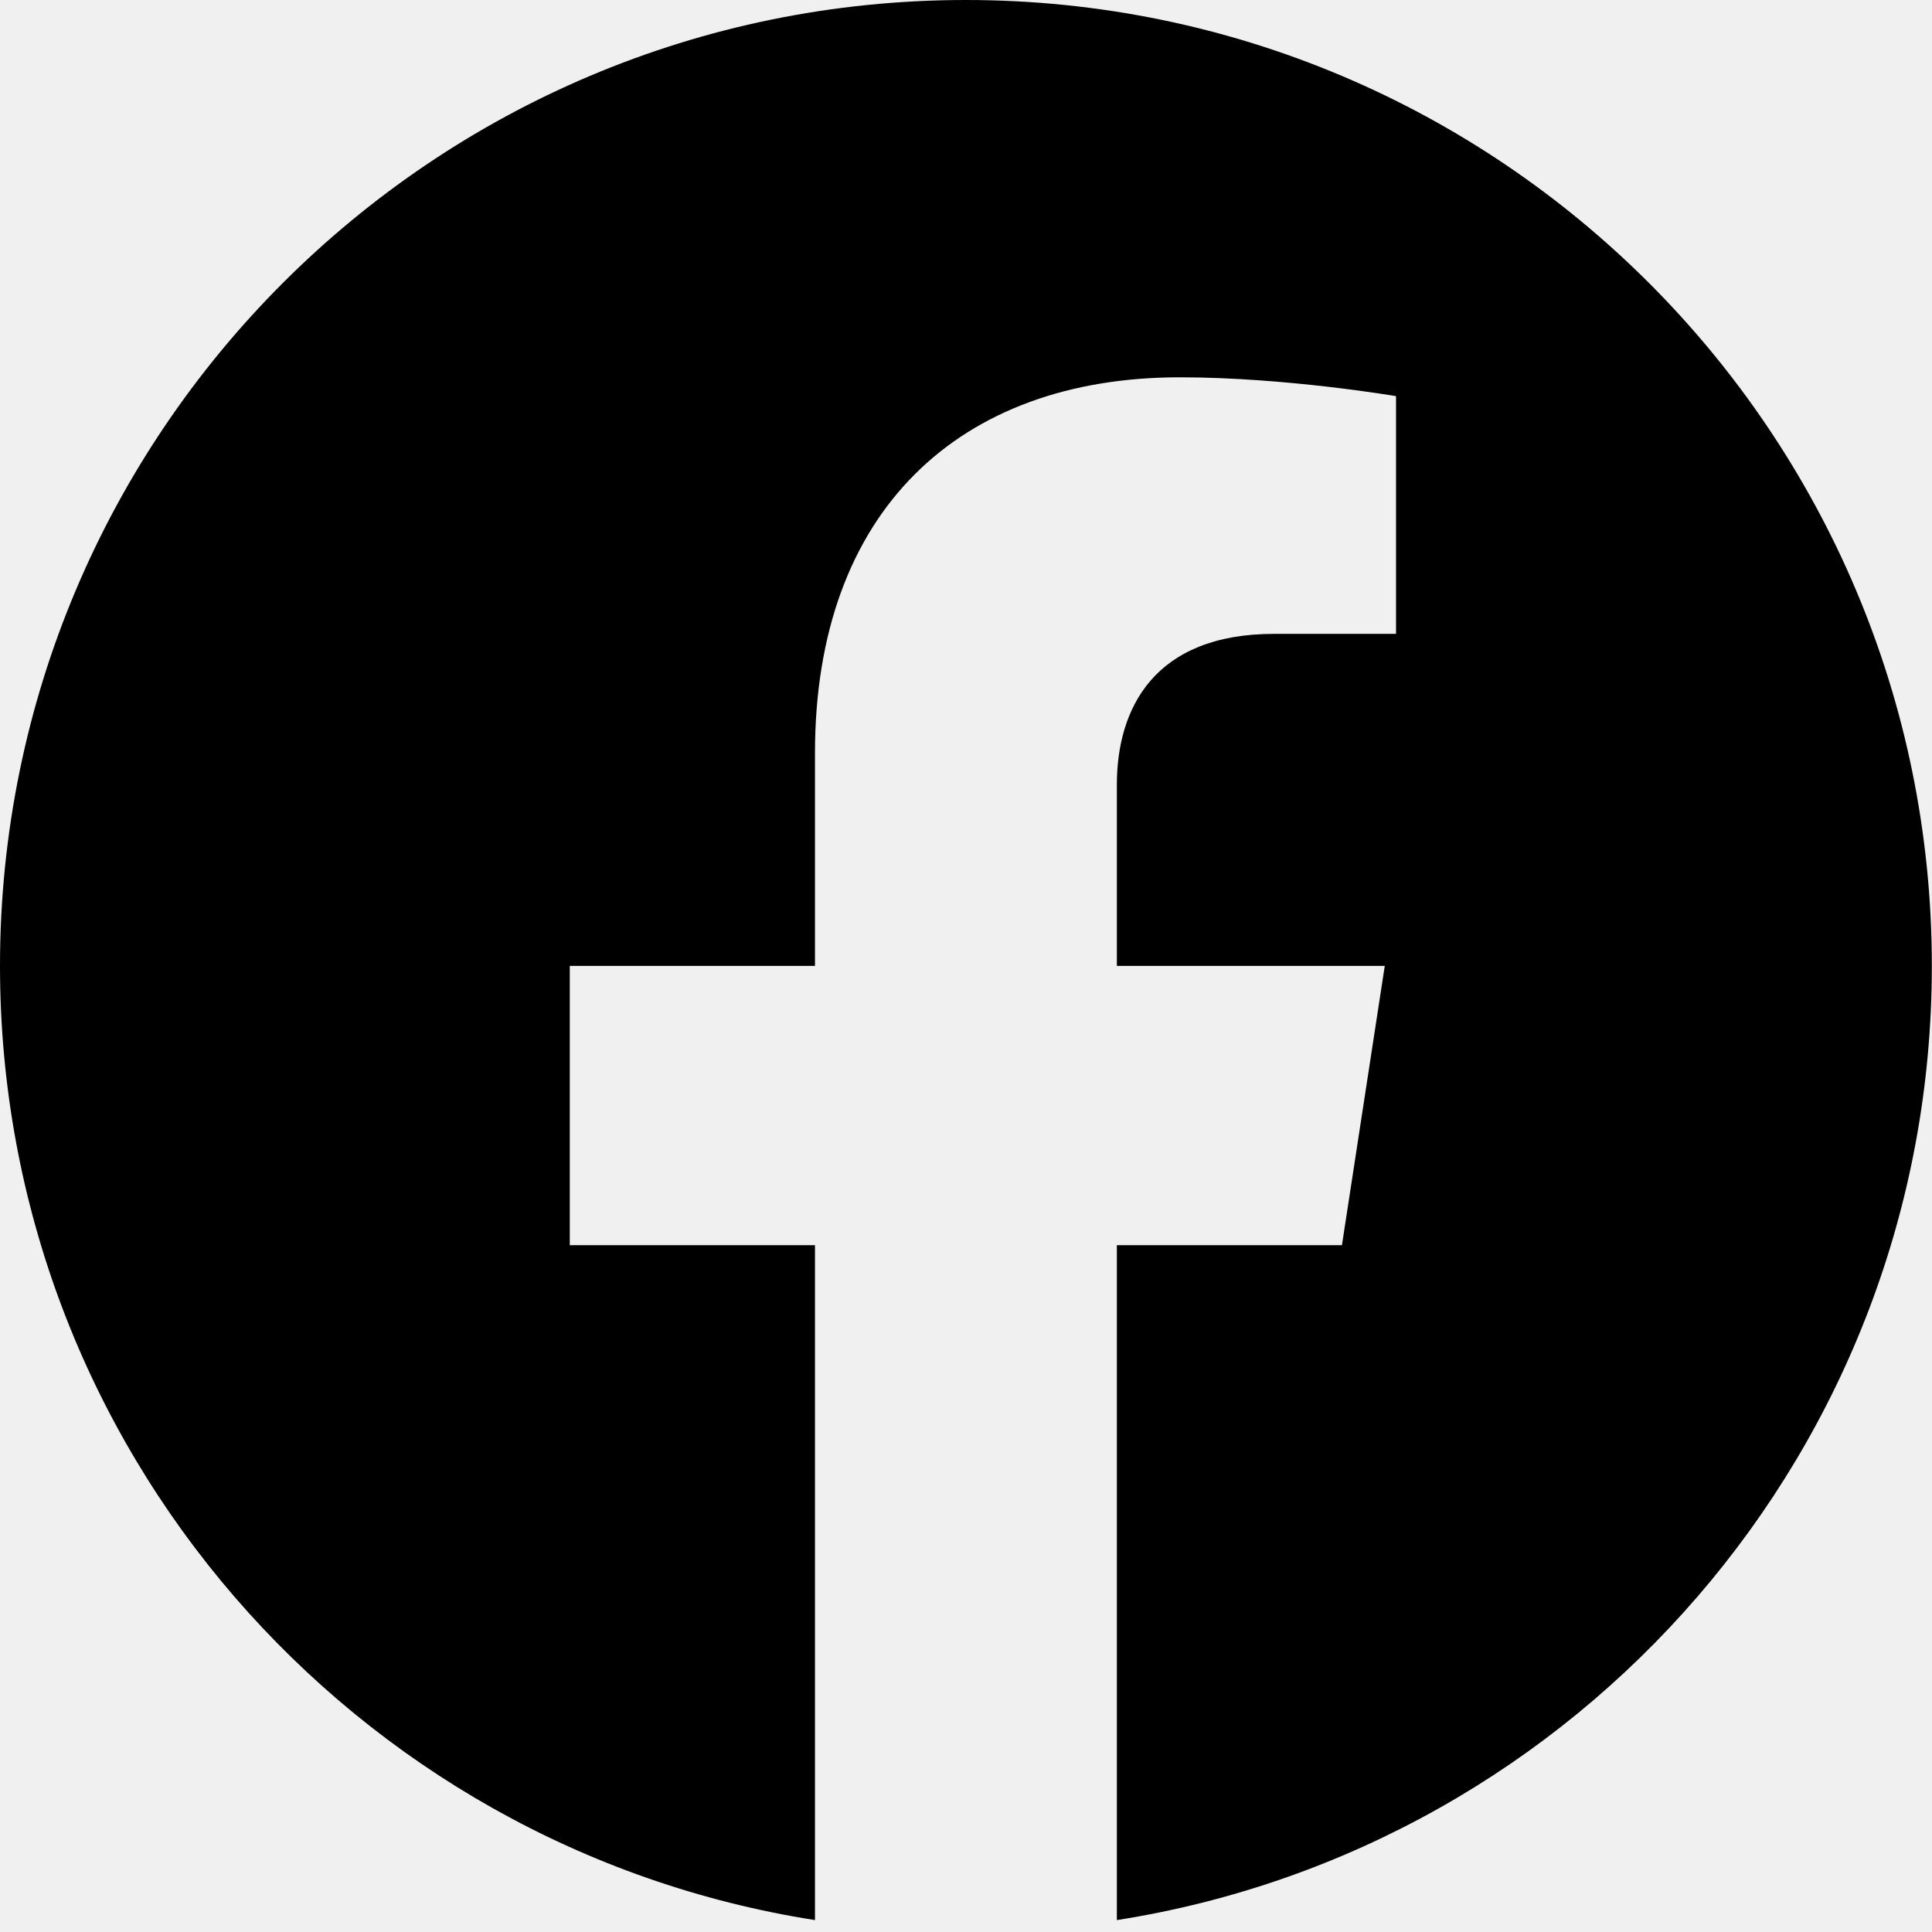
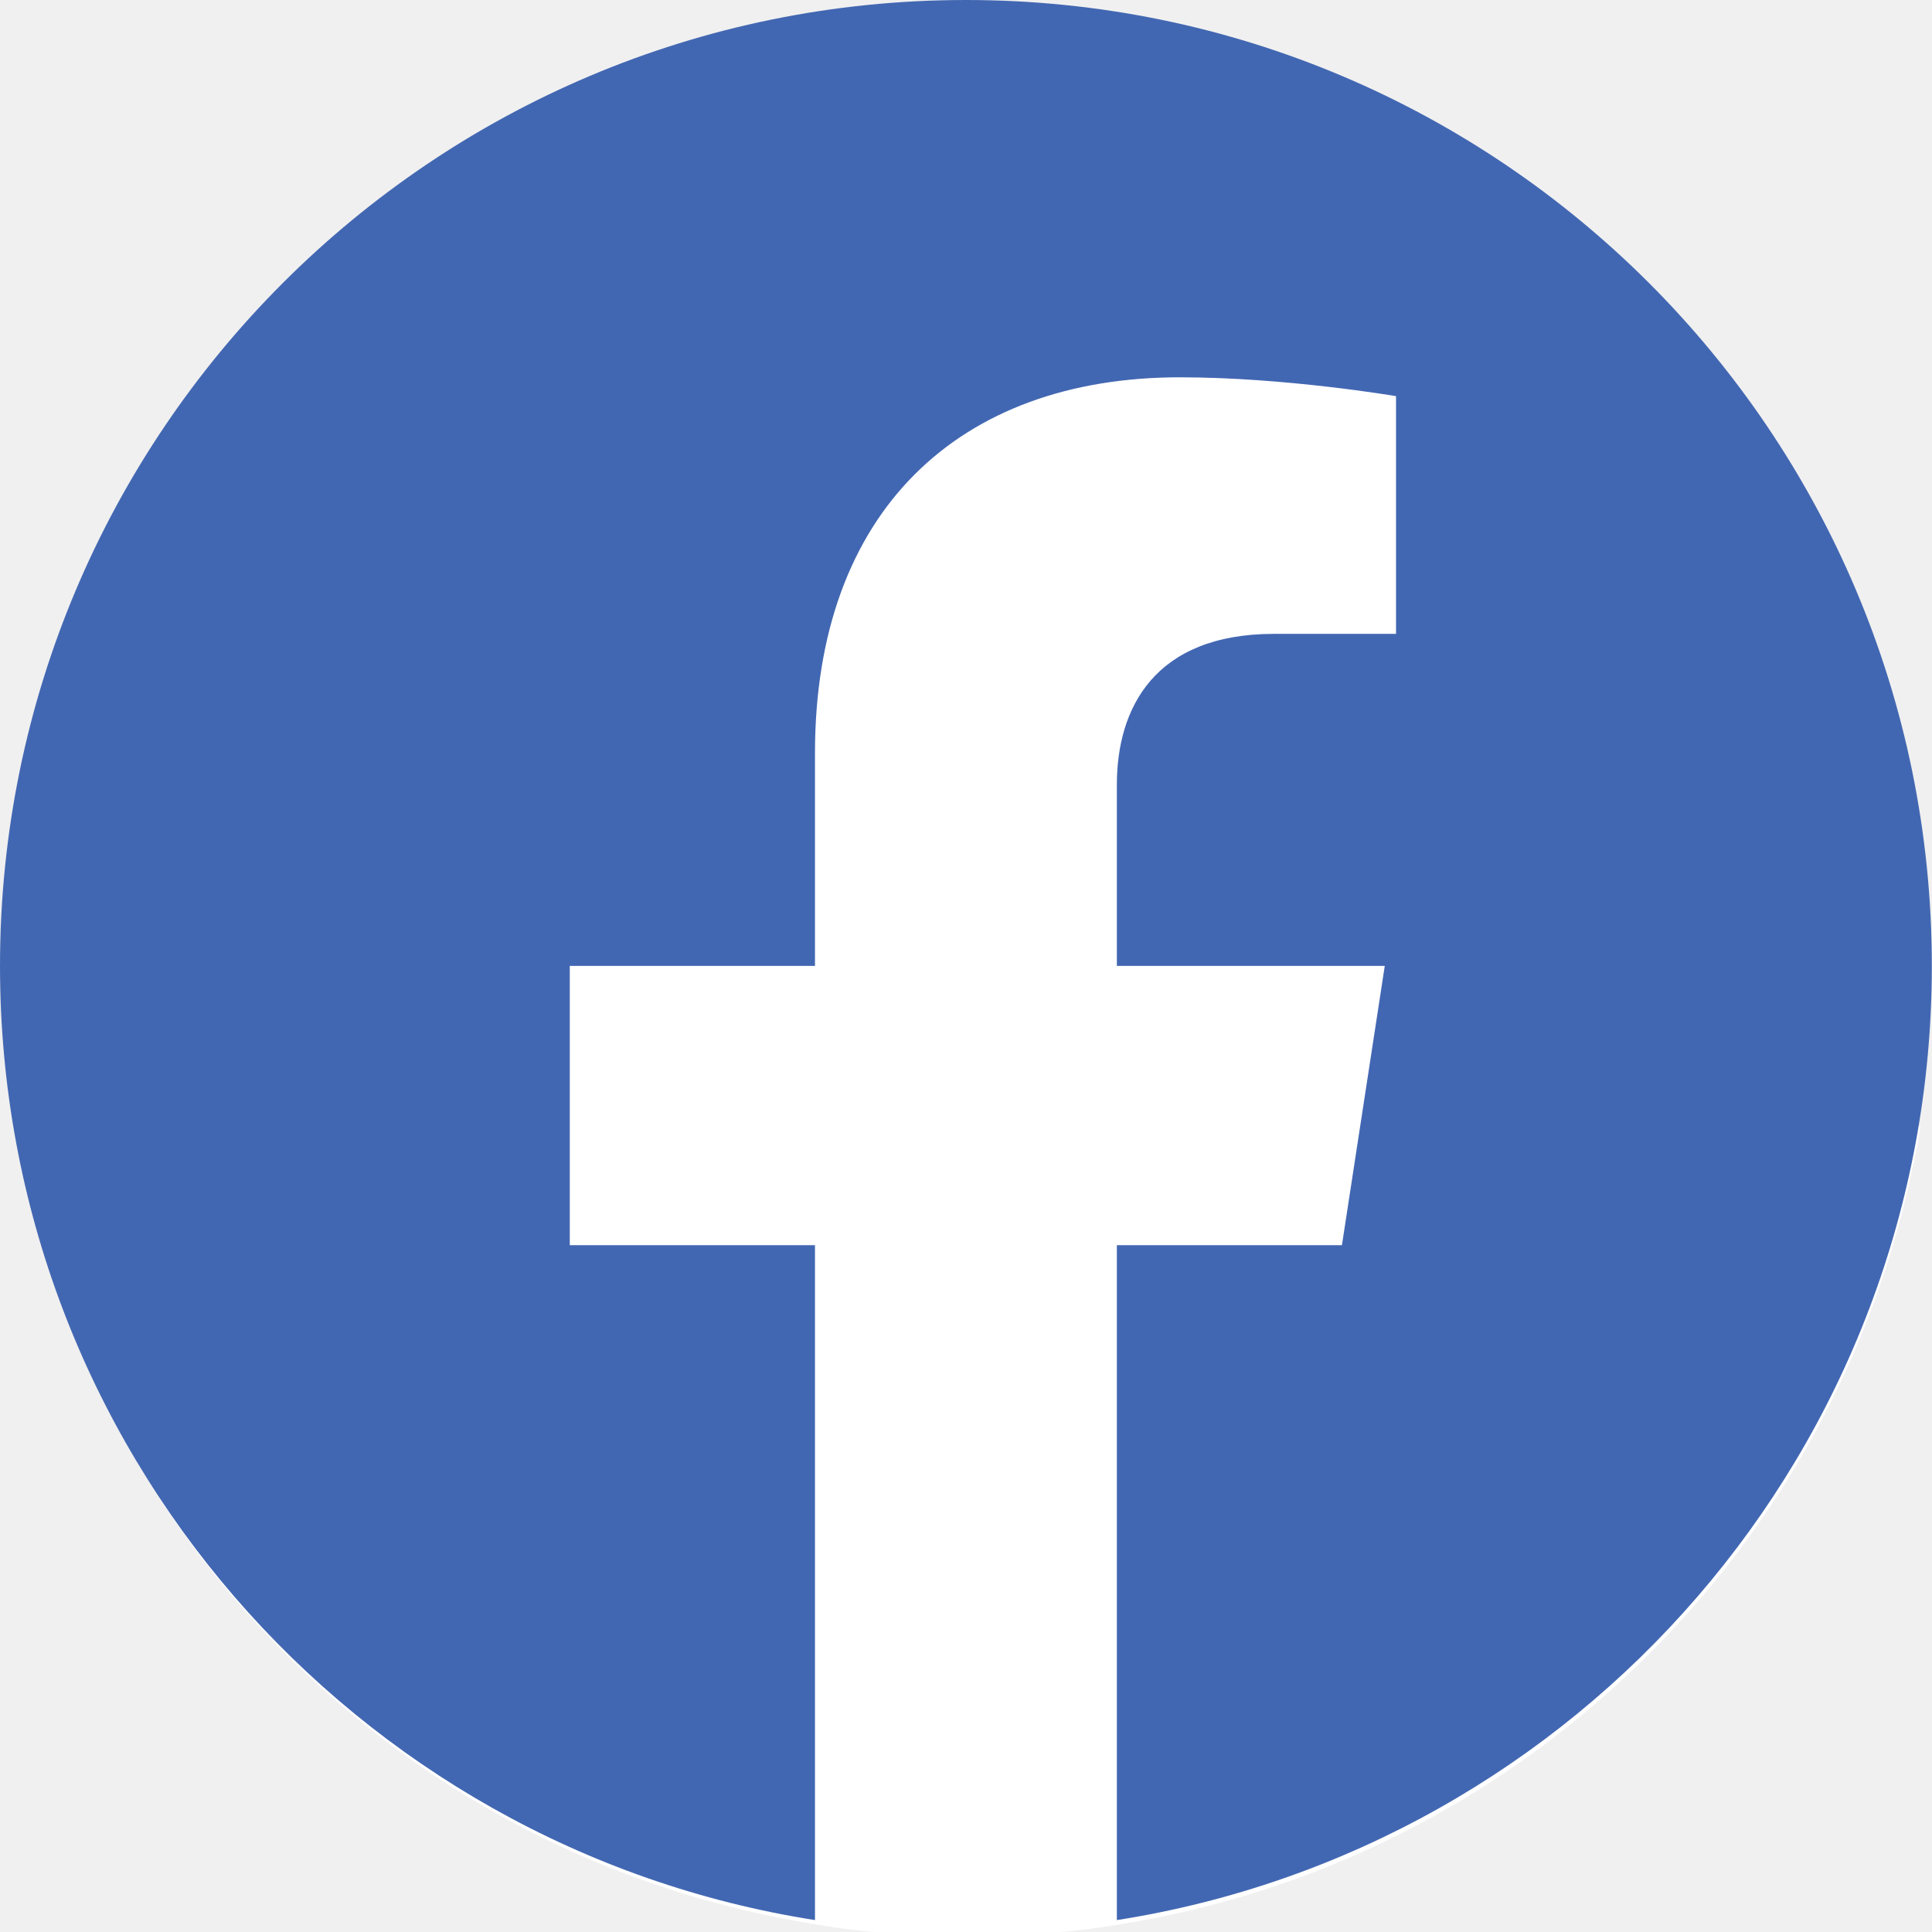
- <svg xmlns="http://www.w3.org/2000/svg" role="img" viewBox="0 0 24 24">
-   <path d="M23.998 11.999C23.998 5.372 18.626 0 11.999 0C5.372 0 0 5.372 0 11.999C0 17.988 4.388 22.952 10.124 23.852V15.468H7.078V11.999H10.124V9.356C10.124 6.348 11.916 4.687 14.656 4.687C15.969 4.687 17.342 4.921 17.342 4.921V7.874H15.829C14.339 7.874 13.874 8.799 13.874 9.748V11.999H17.202L16.67 15.468H13.874V23.852C19.61 22.952 23.998 17.988 23.998 11.999Z" />
+ <svg xmlns="http://www.w3.org/2000/svg" role="img" viewBox="0 0 24 24" version="1.1" id="svg982">
+   <defs id="defs986" />
+   <ellipse style="fill:#ffffff;fill-opacity:1;stroke-width:0.45" id="path860" cx="12.945" cy="13.024" rx="7.952" ry="7.817" />
+   <path style="fill:#ffffff;stroke-width:0.014;fill-opacity:1" d="m 23.763,14.479 c -0.985,4.77 -4.781,8.493 -9.556,9.374 -0.801,0.148 -1.216,0.182 -2.186,0.183 -0.97,5.12e-4 -1.374,-0.033 -2.186,-0.183 -4.056,-0.748 -7.446,-3.544 -8.969,-7.399 -0.38,-0.963 -0.622,-1.933 -0.759,-3.045 -0.076,-0.616 -0.076,-2.068 0,-2.683 0.179,-1.458 0.551,-2.716 1.169,-3.965 1.008,-2.033 2.601,-3.772 4.526,-4.94 0.471,-0.286 1.46,-0.767 1.983,-0.966 2.766,-1.05 5.914,-1.022 8.663,0.077 3.755,1.501 6.507,4.788 7.316,8.737 0.05,0.243 0.091,0.458 0.091,0.478 0,0.027 -0.992,0.035 -4.176,0.035 H 15.503 V 8.781 c 0,-0.86 -0.011,-1.402 -0.028,-1.402 -0.016,0 -0.781,-0.115 -1.701,-0.256 -0.92,-0.141 -1.694,-0.256 -1.72,-0.256 -0.043,0 -0.048,0.162 -0.048,1.66 v 1.66 l -1.334,-0.012 c -1.406,-0.012 -1.446,-0.016 -1.786,-0.163 -0.206,-0.089 -0.461,-0.283 -0.584,-0.444 -0.152,-0.2 -0.228,-0.353 -0.309,-0.626 -0.061,-0.204 -0.067,-0.303 -0.079,-1.224 l -0.013,-1.003 h -1.486 -1.486 l -0.033,0.234 c -0.172,1.209 -0.236,2.539 -0.153,3.204 0.245,1.97 1.448,3.295 3.338,3.675 0.53,0.107 0.848,0.123 2.403,0.123 h 1.524 v 1.523 1.523 h 1.749 1.749 v -1.523 -1.523 h 4.176 c 3.958,0 4.176,0.003 4.173,0.053 -0.001,0.029 -0.042,0.243 -0.09,0.475 z" id="path858" />
+   <path d="M23.998 11.999C23.998 5.372 18.626 0 11.999 0C5.372 0 0 5.372 0 11.999C0 17.988 4.388 22.952 10.124 23.852V15.468H7.078V11.999H10.124V9.356C10.124 6.348 11.916 4.687 14.656 4.687C15.969 4.687 17.342 4.921 17.342 4.921V7.874H15.829C14.339 7.874 13.874 8.799 13.874 9.748V11.999H17.202L16.67 15.468H13.874V23.852C19.61 22.952 23.998 17.988 23.998 11.999Z" id="path980" style="fill:#4267b2;fill-opacity:1" />
</svg>
